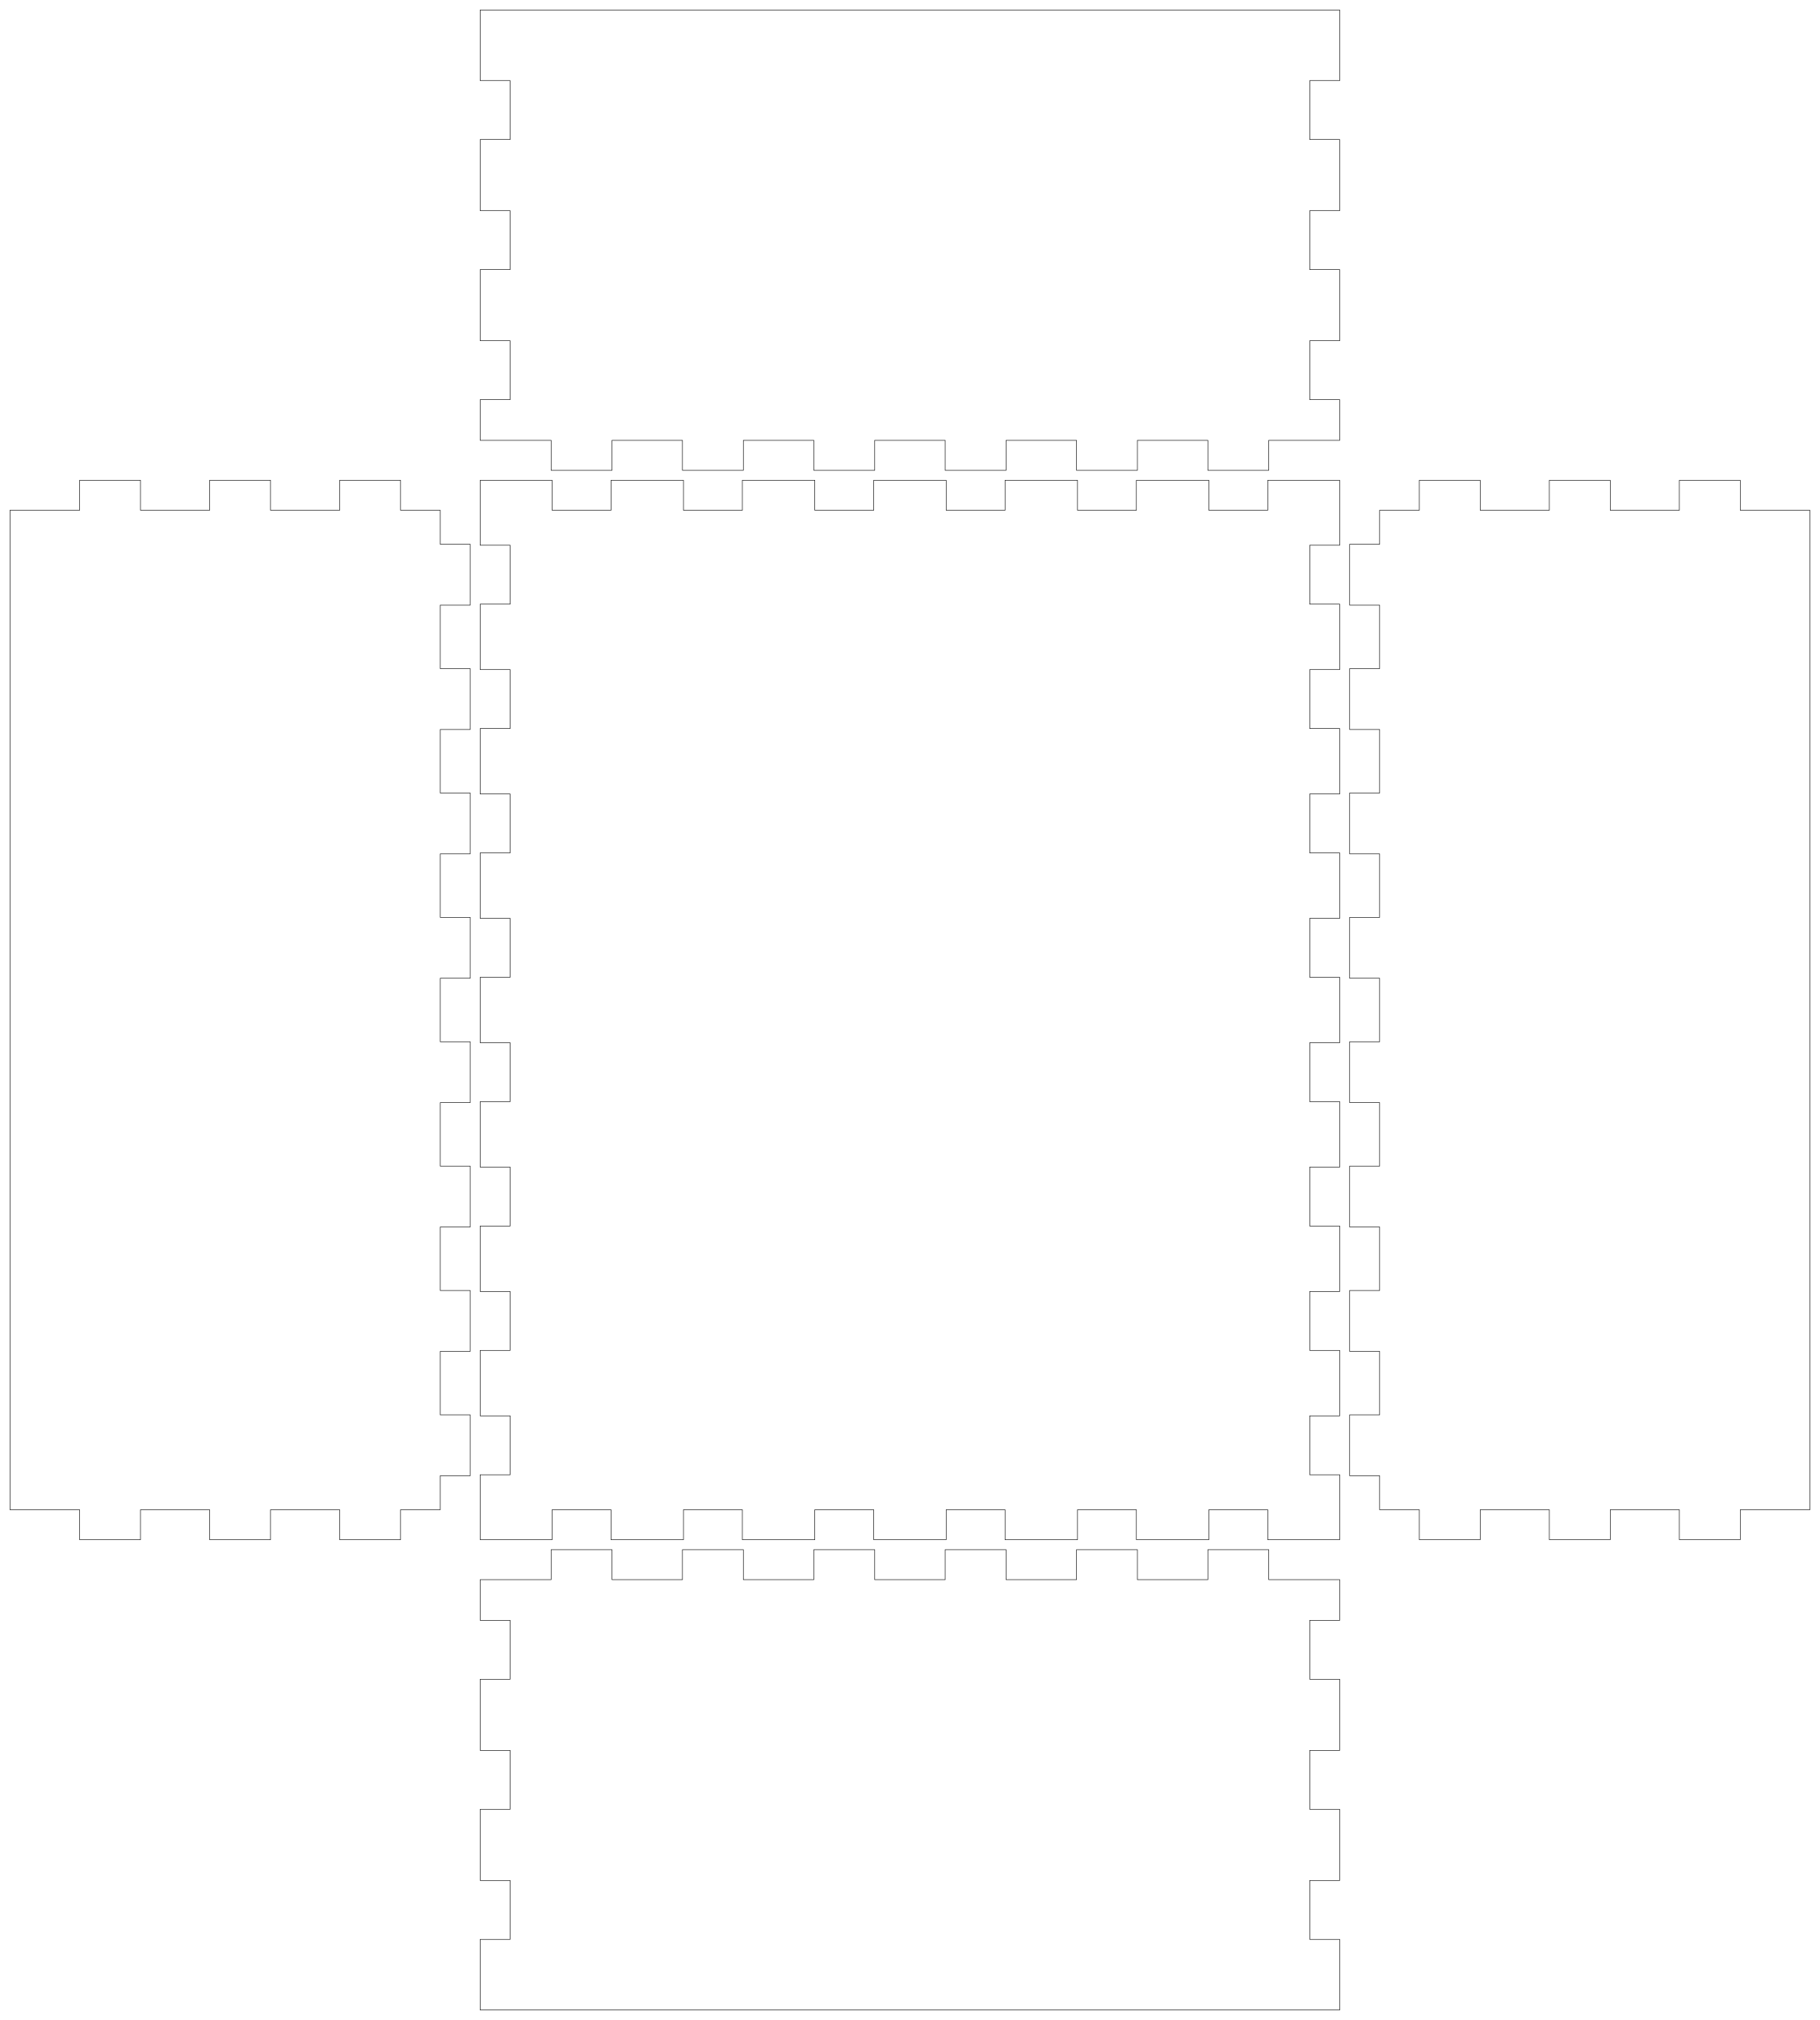
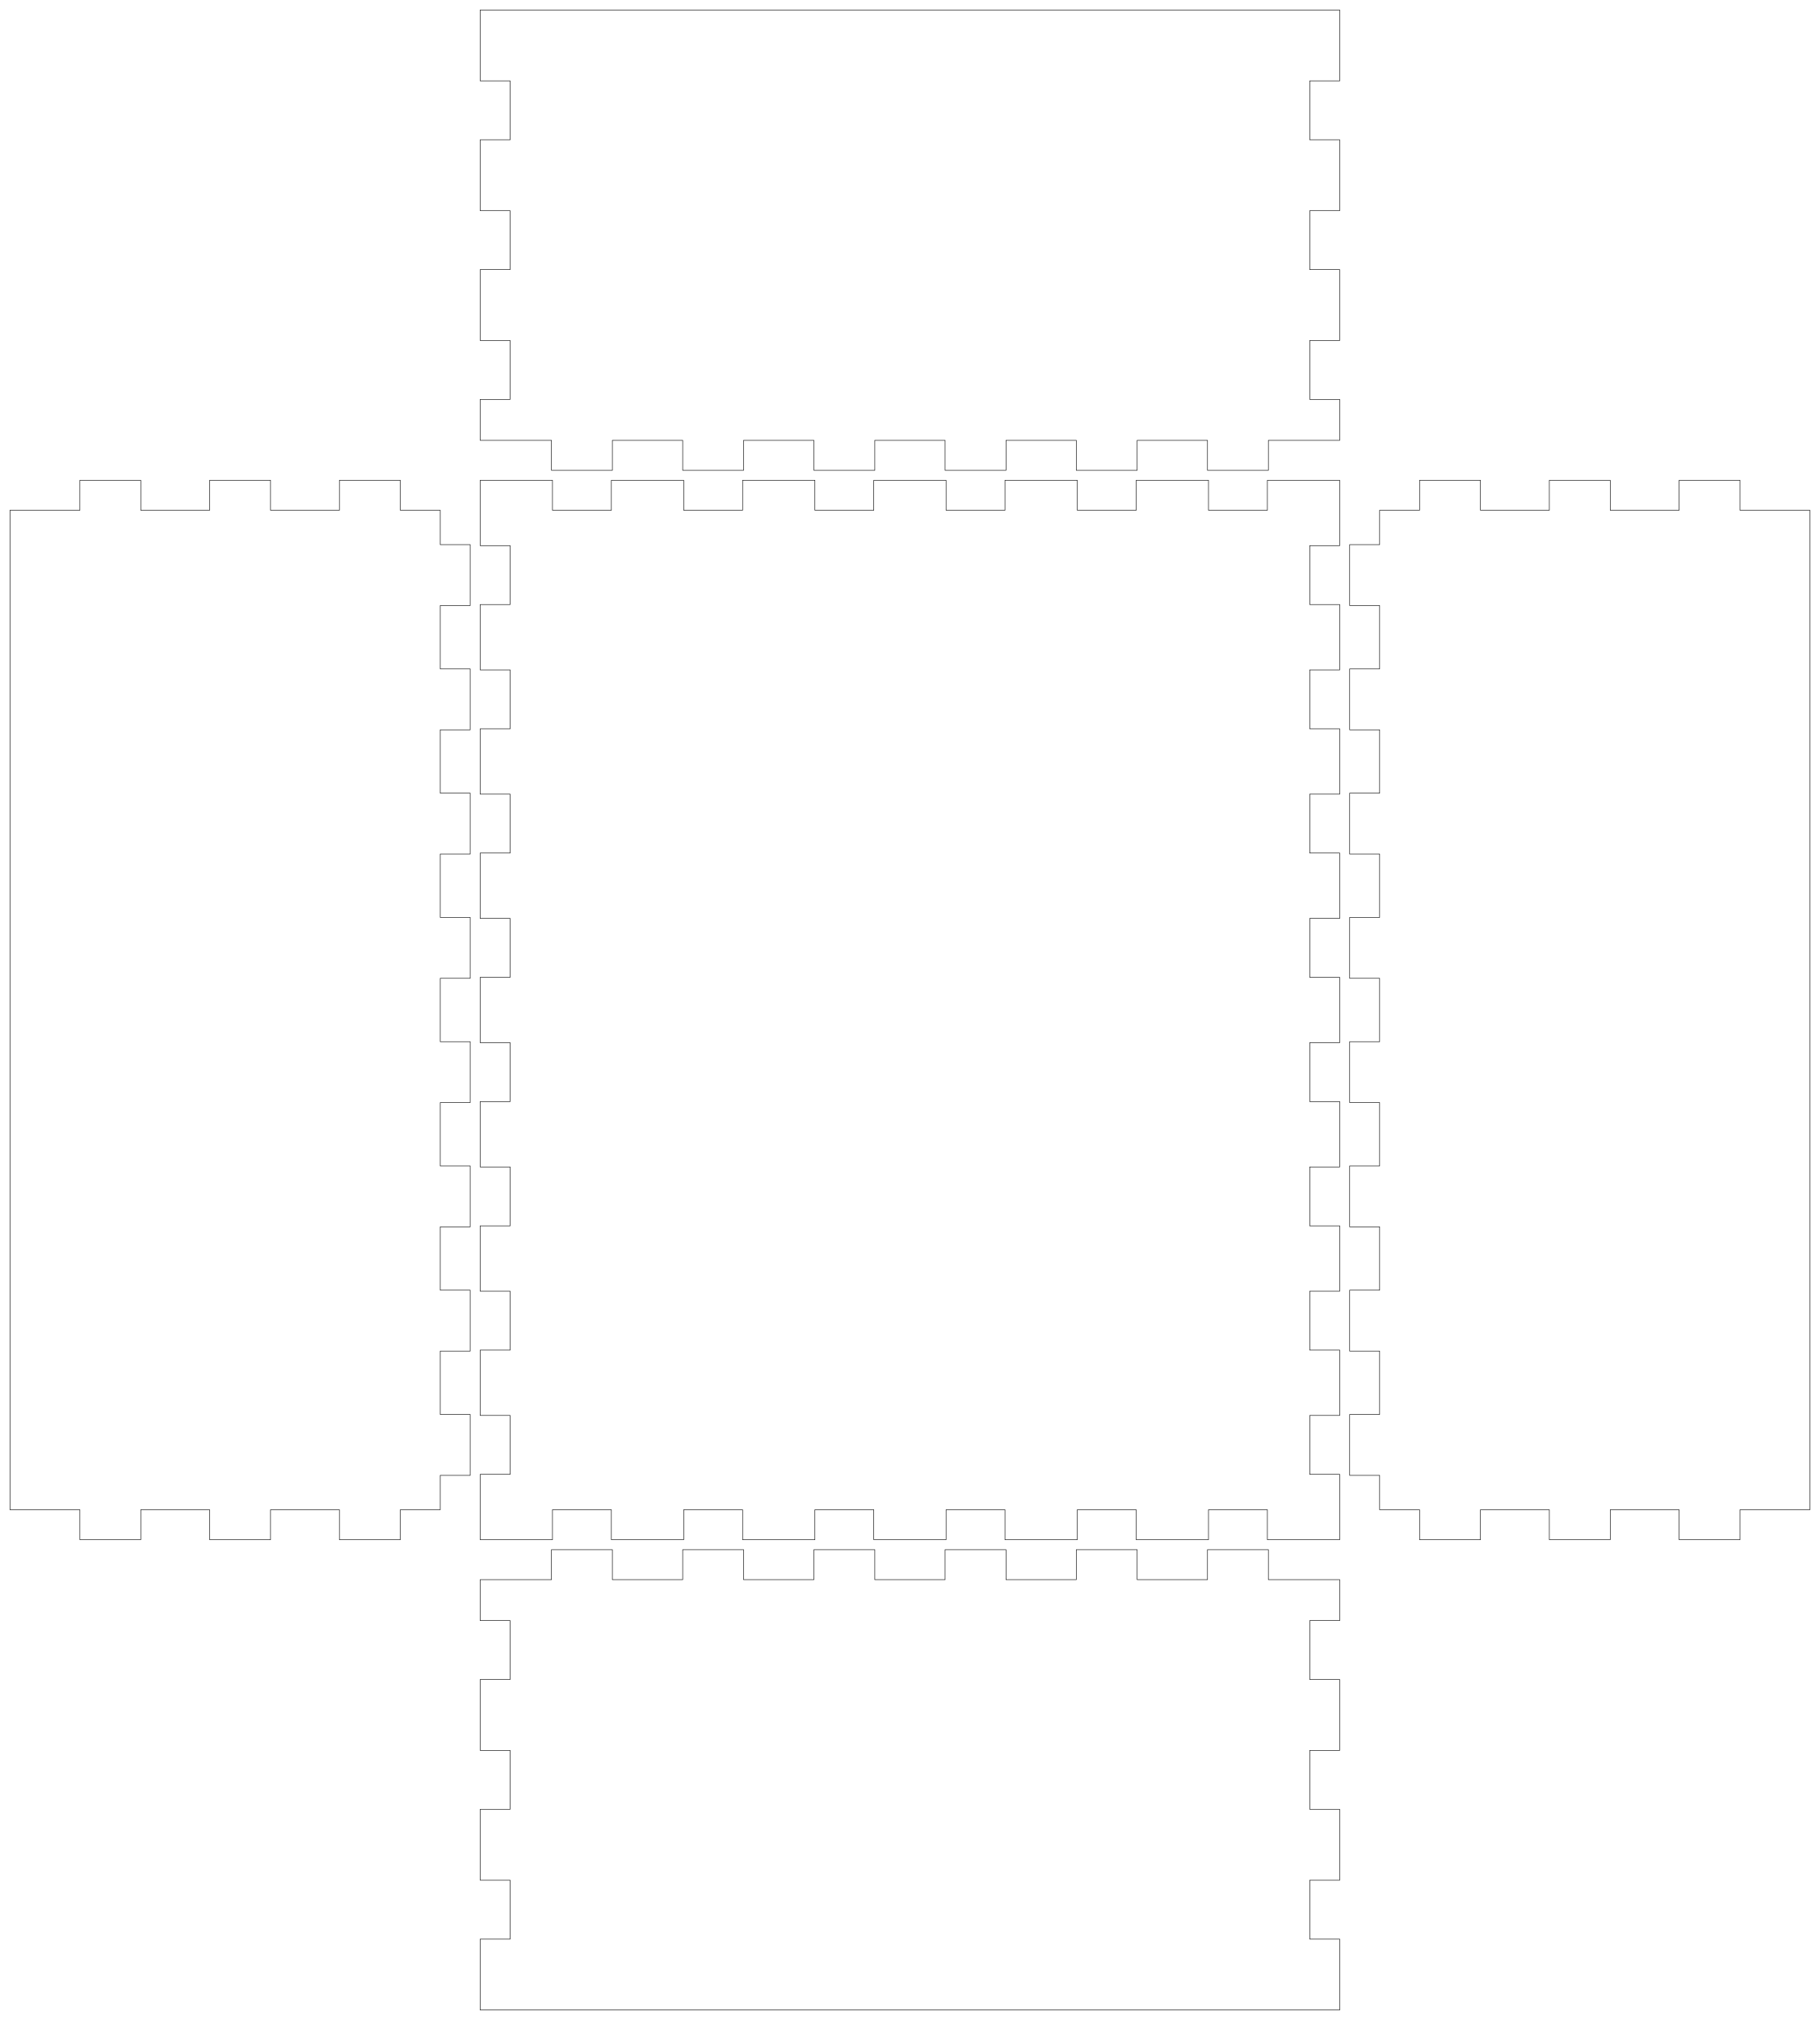
<svg xmlns="http://www.w3.org/2000/svg" width="182.3mm" height="202.3mm" viewBox="0 0 182.3 202.3" version="1.1" id="svg5">
  <defs id="defs2" />
  <g id="layer1">
-     <path id="piece_001" style="fill:none;stroke:#000000;stroke-width:0.051" d="M 48.1 158.2 L 48.1 162.275 L 51.1 162.275 L 51.1 168.175 L 48.1 168.175 L 48.1 175.3 L 51.1 175.3 L 51.1 181.2 L 48.1 181.2 L 48.1 188.325 L 51.1 188.325 L 51.1 194.225 L 48.1 194.225 L 48.1 201.3 L 134.2 201.3 L 134.2 194.225 L 131.2 194.225 L 131.2 188.325 L 134.2 188.325 L 134.2 181.2 L 131.2 181.2 L 131.2 175.3 L 134.2 175.3 L 134.2 168.175 L 131.2 168.175 L 131.2 162.275 L 134.2 162.275 L 134.2 158.2 L 127.093 158.2 L 127.093 155.2 L 120.993 155.2 L 120.993 158.2 L 113.936 158.2 L 113.936 155.2 L 107.836 155.2 L 107.836 158.2 L 100.779 158.2 L 100.779 155.2 L 94.679 155.2 L 94.679 158.2 L 87.621 158.2 L 87.621 155.2 L 81.521 155.2 L 81.521 158.2 L 74.464 158.2 L 74.464 155.2 L 68.364 155.2 L 68.364 158.2 L 61.307 158.2 L 61.307 155.2 L 55.207 155.2 L 55.207 158.2 L 48.1 158.2 Z" />
-     <path id="piece_002" style="fill:none;stroke:#000000;stroke-width:0.051" d="M 1 51.1 L 1 151.2 L 7.975 151.2 L 7.975 154.2 L 14.075 154.2 L 14.075 151.2 L 21 151.2 L 21 154.2 L 27.1 154.2 L 27.1 151.2 L 34.025 151.2 L 34.025 154.2 L 40.125 154.2 L 40.125 151.2 L 44.1 151.2 L 44.1 147.794 L 47.1 147.794 L 47.1 141.694 L 44.1 141.694 L 44.1 135.339 L 47.1 135.339 L 47.1 129.239 L 44.1 129.239 L 44.1 122.883 L 47.1 122.883 L 47.1 116.783 L 44.1 116.783 L 44.1 110.428 L 47.1 110.428 L 47.1 104.328 L 44.1 104.328 L 44.1 97.972 L 47.1 97.972 L 47.1 91.872 L 44.1 91.872 L 44.1 85.517 L 47.1 85.517 L 47.1 79.417 L 44.1 79.417 L 44.1 73.061 L 47.1 73.061 L 47.1 66.961 L 44.1 66.961 L 44.1 60.606 L 47.1 60.606 L 47.1 54.506 L 44.1 54.506 L 44.1 51.1 L 40.125 51.1 L 40.125 48.1 L 34.025 48.1 L 34.025 51.1 L 27.1 51.1 L 27.1 48.1 L 21 48.1 L 21 51.1 L 14.075 51.1 L 14.075 48.1 L 7.975 48.1 L 7.975 51.1 L 1 51.1 Z" />
-     <path id="piece_003" style="fill:none;stroke:#000000;stroke-width:0.051" d="M 48.1 48.1 L 48.1 54.606 L 51.1 54.606 L 51.1 60.506 L 48.1 60.506 L 48.1 67.061 L 51.1 67.061 L 51.1 72.961 L 48.1 72.961 L 48.1 79.517 L 51.1 79.517 L 51.1 85.417 L 48.1 85.417 L 48.1 91.972 L 51.1 91.972 L 51.1 97.872 L 48.1 97.872 L 48.1 104.428 L 51.1 104.428 L 51.1 110.328 L 48.1 110.328 L 48.1 116.883 L 51.1 116.883 L 51.1 122.783 L 48.1 122.783 L 48.1 129.339 L 51.1 129.339 L 51.1 135.239 L 48.1 135.239 L 48.1 141.794 L 51.1 141.794 L 51.1 147.694 L 48.1 147.694 L 48.1 154.2 L 55.307 154.2 L 55.307 151.2 L 61.207 151.2 L 61.207 154.2 L 68.464 154.2 L 68.464 151.2 L 74.364 151.2 L 74.364 154.2 L 81.621 154.2 L 81.621 151.2 L 87.521 151.2 L 87.521 154.2 L 94.779 154.2 L 94.779 151.2 L 100.679 151.2 L 100.679 154.2 L 107.936 154.2 L 107.936 151.2 L 113.836 151.2 L 113.836 154.2 L 121.093 154.2 L 121.093 151.2 L 126.993 151.2 L 126.993 154.2 L 134.2 154.2 L 134.2 147.694 L 131.2 147.694 L 131.2 141.794 L 134.2 141.794 L 134.2 135.239 L 131.2 135.239 L 131.2 129.339 L 134.2 129.339 L 134.2 122.783 L 131.2 122.783 L 131.2 116.883 L 134.2 116.883 L 134.2 110.328 L 131.2 110.328 L 131.2 104.428 L 134.2 104.428 L 134.2 97.872 L 131.2 97.872 L 131.2 91.972 L 134.2 91.972 L 134.2 85.417 L 131.2 85.417 L 131.2 79.517 L 134.2 79.517 L 134.2 72.961 L 131.2 72.961 L 131.2 67.061 L 134.2 67.061 L 134.2 60.506 L 131.2 60.506 L 131.2 54.606 L 134.2 54.606 L 134.2 48.1 L 126.993 48.1 L 126.993 51.1 L 121.093 51.1 L 121.093 48.1 L 113.836 48.1 L 113.836 51.1 L 107.936 51.1 L 107.936 48.1 L 100.679 48.1 L 100.679 51.1 L 94.779 51.1 L 94.779 48.1 L 87.521 48.1 L 87.521 51.1 L 81.621 51.1 L 81.621 48.1 L 74.364 48.1 L 74.364 51.1 L 68.464 51.1 L 68.464 48.1 L 61.207 48.1 L 61.207 51.1 L 55.307 51.1 L 55.307 48.1 L 48.1 48.1 Z" />
-     <path id="piece_004" style="fill:none;stroke:#000000;stroke-width:0.051" d="M 138.2 51.1 L 138.2 54.506 L 135.2 54.506 L 135.2 60.606 L 138.2 60.606 L 138.2 66.961 L 135.2 66.961 L 135.2 73.061 L 138.2 73.061 L 138.2 79.417 L 135.2 79.417 L 135.2 85.517 L 138.2 85.517 L 138.2 91.872 L 135.2 91.872 L 135.2 97.972 L 138.2 97.972 L 138.2 104.328 L 135.2 104.328 L 135.2 110.428 L 138.2 110.428 L 138.2 116.783 L 135.2 116.783 L 135.2 122.883 L 138.2 122.883 L 138.2 129.239 L 135.2 129.239 L 135.2 135.339 L 138.2 135.339 L 138.2 141.694 L 135.2 141.694 L 135.2 147.794 L 138.2 147.794 L 138.2 151.2 L 142.175 151.2 L 142.175 154.2 L 148.275 154.2 L 148.275 151.2 L 155.2 151.2 L 155.2 154.2 L 161.3 154.2 L 161.3 151.2 L 168.225 151.2 L 168.225 154.2 L 174.325 154.2 L 174.325 151.2 L 181.3 151.2 L 181.3 51.1 L 174.325 51.1 L 174.325 48.1 L 168.225 48.1 L 168.225 51.1 L 161.3 51.1 L 161.3 48.1 L 155.2 48.1 L 155.2 51.1 L 148.275 51.1 L 148.275 48.1 L 142.175 48.1 L 142.175 51.1 L 138.2 51.1 Z" />
-     <path id="piece_005" style="fill:none;stroke:#000000;stroke-width:0.051" d="M 48.1 1 L 48.1 8.075 L 51.1 8.075 L 51.1 13.975 L 48.1 13.975 L 48.1 21.1 L 51.1 21.1 L 51.1 27 L 48.1 27 L 48.1 34.125 L 51.1 34.125 L 51.1 40.025 L 48.1 40.025 L 48.1 44.1 L 55.207 44.1 L 55.207 47.1 L 61.307 47.1 L 61.307 44.1 L 68.364 44.1 L 68.364 47.1 L 74.464 47.1 L 74.464 44.1 L 81.521 44.1 L 81.521 47.1 L 87.621 47.1 L 87.621 44.1 L 94.679 44.1 L 94.679 47.1 L 100.779 47.1 L 100.779 44.1 L 107.836 44.1 L 107.836 47.1 L 113.936 47.1 L 113.936 44.1 L 120.993 44.1 L 120.993 47.1 L 127.093 47.1 L 127.093 44.1 L 134.2 44.1 L 134.2 40.025 L 131.2 40.025 L 131.2 34.125 L 134.2 34.125 L 134.2 27 L 131.2 27 L 131.2 21.1 L 134.2 21.1 L 134.2 13.975 L 131.2 13.975 L 131.2 8.075 L 134.2 8.075 L 134.2 1 L 48.1 1 Z" />
+     <path id="piece_001" style="fill:none;stroke:#000000;stroke-width:0.051" d="M 48.1 158.2 L 48.1 162.3 L 51.1 162.3 L 51.1 168.2 L 48.1 168.2 L 48.1 175.3 L 51.1 175.3 L 51.1 181.2 L 48.1 181.2 L 48.1 188.3 L 51.1 188.3 L 51.1 194.2 L 48.1 194.2 L 48.1 201.3 L 134.2 201.3 L 134.2 194.2 L 131.2 194.2 L 131.2 188.3 L 134.2 188.3 L 134.2 181.2 L 131.2 181.2 L 131.2 175.3 L 134.2 175.3 L 134.2 168.2 L 131.2 168.2 L 131.2 162.3 L 134.2 162.3 L 134.2 158.2 L 127.057 158.2 L 127.057 155.2 L 120.957 155.2 L 120.957 158.2 L 113.914 158.2 L 113.914 155.2 L 107.814 155.2 L 107.814 158.2 L 100.771 158.2 L 100.771 155.2 L 94.671 155.2 L 94.671 158.2 L 87.629 158.2 L 87.629 155.2 L 81.529 155.2 L 81.529 158.2 L 74.486 158.2 L 74.486 155.2 L 68.386 155.2 L 68.386 158.2 L 61.343 158.2 L 61.343 155.2 L 55.243 155.2 L 55.243 158.2 L 48.1 158.2 Z" />
+     <path id="piece_002" style="fill:none;stroke:#000000;stroke-width:0.051" d="M 1 51.1 L 1 151.2 L 8 151.2 L 8 154.2 L 14.1 154.2 L 14.1 151.2 L 21 151.2 L 21 154.2 L 27.1 154.2 L 27.1 151.2 L 34 151.2 L 34 154.2 L 40.1 154.2 L 40.1 151.2 L 44.1 151.2 L 44.1 147.756 L 47.1 147.756 L 47.1 141.656 L 44.1 141.656 L 44.1 135.311 L 47.1 135.311 L 47.1 129.211 L 44.1 129.211 L 44.1 122.867 L 47.1 122.867 L 47.1 116.767 L 44.1 116.767 L 44.1 110.422 L 47.1 110.422 L 47.1 104.322 L 44.1 104.322 L 44.1 97.978 L 47.1 97.978 L 47.1 91.878 L 44.1 91.878 L 44.1 85.533 L 47.1 85.533 L 47.1 79.433 L 44.1 79.433 L 44.1 73.089 L 47.1 73.089 L 47.1 66.989 L 44.1 66.989 L 44.1 60.644 L 47.1 60.644 L 47.1 54.544 L 44.1 54.544 L 44.1 51.1 L 40.1 51.1 L 40.1 48.1 L 34 48.1 L 34 51.1 L 27.1 51.1 L 27.1 48.1 L 21 48.1 L 21 51.1 L 14.1 51.1 L 14.1 48.1 L 8 48.1 L 8 51.1 L 1 51.1 Z" />
+     <path id="piece_003" style="fill:none;stroke:#000000;stroke-width:0.051" d="M 48.1 48.1 L 48.1 54.644 L 51.1 54.644 L 51.1 60.544 L 48.1 60.544 L 48.1 67.089 L 51.1 67.089 L 51.1 72.989 L 48.1 72.989 L 48.1 79.533 L 51.1 79.533 L 51.1 85.433 L 48.1 85.433 L 48.1 91.978 L 51.1 91.978 L 51.1 97.878 L 48.1 97.878 L 48.1 104.422 L 51.1 104.422 L 51.1 110.322 L 48.1 110.322 L 48.1 116.867 L 51.1 116.867 L 51.1 122.767 L 48.1 122.767 L 48.1 129.311 L 51.1 129.311 L 51.1 135.211 L 48.1 135.211 L 48.1 141.756 L 51.1 141.756 L 51.1 147.656 L 48.1 147.656 L 48.1 154.2 L 55.343 154.2 L 55.343 151.2 L 61.243 151.2 L 61.243 154.2 L 68.486 154.2 L 68.486 151.2 L 74.386 151.2 L 74.386 154.2 L 81.629 154.2 L 81.629 151.2 L 87.529 151.2 L 87.529 154.2 L 94.771 154.2 L 94.771 151.2 L 100.671 151.2 L 100.671 154.2 L 107.914 154.2 L 107.914 151.2 L 113.814 151.2 L 113.814 154.2 L 121.057 154.2 L 121.057 151.2 L 126.957 151.2 L 126.957 154.2 L 134.2 154.2 L 134.2 147.656 L 131.2 147.656 L 131.2 141.756 L 134.2 141.756 L 134.2 135.211 L 131.2 135.211 L 131.2 129.311 L 134.2 129.311 L 134.2 122.767 L 131.2 122.767 L 131.2 116.867 L 134.2 116.867 L 134.2 110.322 L 131.2 110.322 L 131.2 104.422 L 134.2 104.422 L 134.2 97.878 L 131.2 97.878 L 131.2 91.978 L 134.2 91.978 L 134.2 85.433 L 131.2 85.433 L 131.2 79.533 L 134.2 79.533 L 134.2 72.989 L 131.2 72.989 L 131.2 67.089 L 134.2 67.089 L 134.2 60.544 L 131.2 60.544 L 131.2 54.644 L 134.2 54.644 L 134.2 48.1 L 126.957 48.1 L 126.957 51.1 L 121.057 51.1 L 121.057 48.1 L 113.814 48.1 L 113.814 51.1 L 107.914 51.1 L 107.914 48.1 L 100.671 48.1 L 100.671 51.1 L 94.771 51.1 L 94.771 48.1 L 87.529 48.1 L 87.529 51.1 L 81.629 51.1 L 81.629 48.1 L 74.386 48.1 L 74.386 51.1 L 68.486 51.1 L 68.486 48.1 L 61.243 48.1 L 61.243 51.1 L 55.343 51.1 L 55.343 48.1 L 48.1 48.1 Z" />
+     <path id="piece_004" style="fill:none;stroke:#000000;stroke-width:0.051" d="M 138.2 51.1 L 138.2 54.544 L 135.2 54.544 L 135.2 60.644 L 138.2 60.644 L 138.2 66.989 L 135.2 66.989 L 135.2 73.089 L 138.2 73.089 L 138.2 79.433 L 135.2 79.433 L 135.2 85.533 L 138.2 85.533 L 138.2 91.878 L 135.2 91.878 L 135.2 97.978 L 138.2 97.978 L 138.2 104.322 L 135.2 104.322 L 135.2 110.422 L 138.2 110.422 L 138.2 116.767 L 135.2 116.767 L 135.2 122.867 L 138.2 122.867 L 138.2 129.211 L 135.2 129.211 L 135.2 135.311 L 138.2 135.311 L 138.2 141.656 L 135.2 141.656 L 135.2 147.756 L 138.2 147.756 L 138.2 151.2 L 142.2 151.2 L 142.2 154.2 L 148.3 154.2 L 148.3 151.2 L 155.2 151.2 L 155.2 154.2 L 161.3 154.2 L 161.3 151.2 L 168.2 151.2 L 168.2 154.2 L 174.3 154.2 L 174.3 151.2 L 181.3 151.2 L 181.3 51.1 L 174.3 51.1 L 174.3 48.1 L 168.2 48.1 L 168.2 51.1 L 161.3 51.1 L 161.3 48.1 L 155.2 48.1 L 155.2 51.1 L 148.3 51.1 L 148.3 48.1 L 142.2 48.1 L 142.2 51.1 L 138.2 51.1 Z" />
+     <path id="piece_005" style="fill:none;stroke:#000000;stroke-width:0.051" d="M 48.1 1 L 48.1 8.1 L 51.1 8.1 L 51.1 14 L 48.1 14 L 48.1 21.1 L 51.1 21.1 L 51.1 27 L 48.1 27 L 48.1 34.1 L 51.1 34.1 L 51.1 40 L 48.1 40 L 48.1 44.1 L 55.243 44.1 L 55.243 47.1 L 61.343 47.1 L 61.343 44.1 L 68.386 44.1 L 68.386 47.1 L 74.486 47.1 L 74.486 44.1 L 81.529 44.1 L 81.529 47.1 L 87.629 47.1 L 87.629 44.1 L 94.671 44.1 L 94.671 47.1 L 100.771 47.1 L 100.771 44.1 L 107.814 44.1 L 107.814 47.1 L 113.914 47.1 L 113.914 44.1 L 120.957 44.1 L 120.957 47.1 L 127.057 47.1 L 127.057 44.1 L 134.2 44.1 L 134.2 40 L 131.2 40 L 131.2 34.1 L 134.2 34.1 L 134.2 27 L 131.2 27 L 131.2 21.1 L 134.2 21.1 L 134.2 14 L 131.2 14 L 131.2 8.1 L 134.2 8.1 L 134.2 1 L 48.1 1 Z" />
  </g>
</svg>
